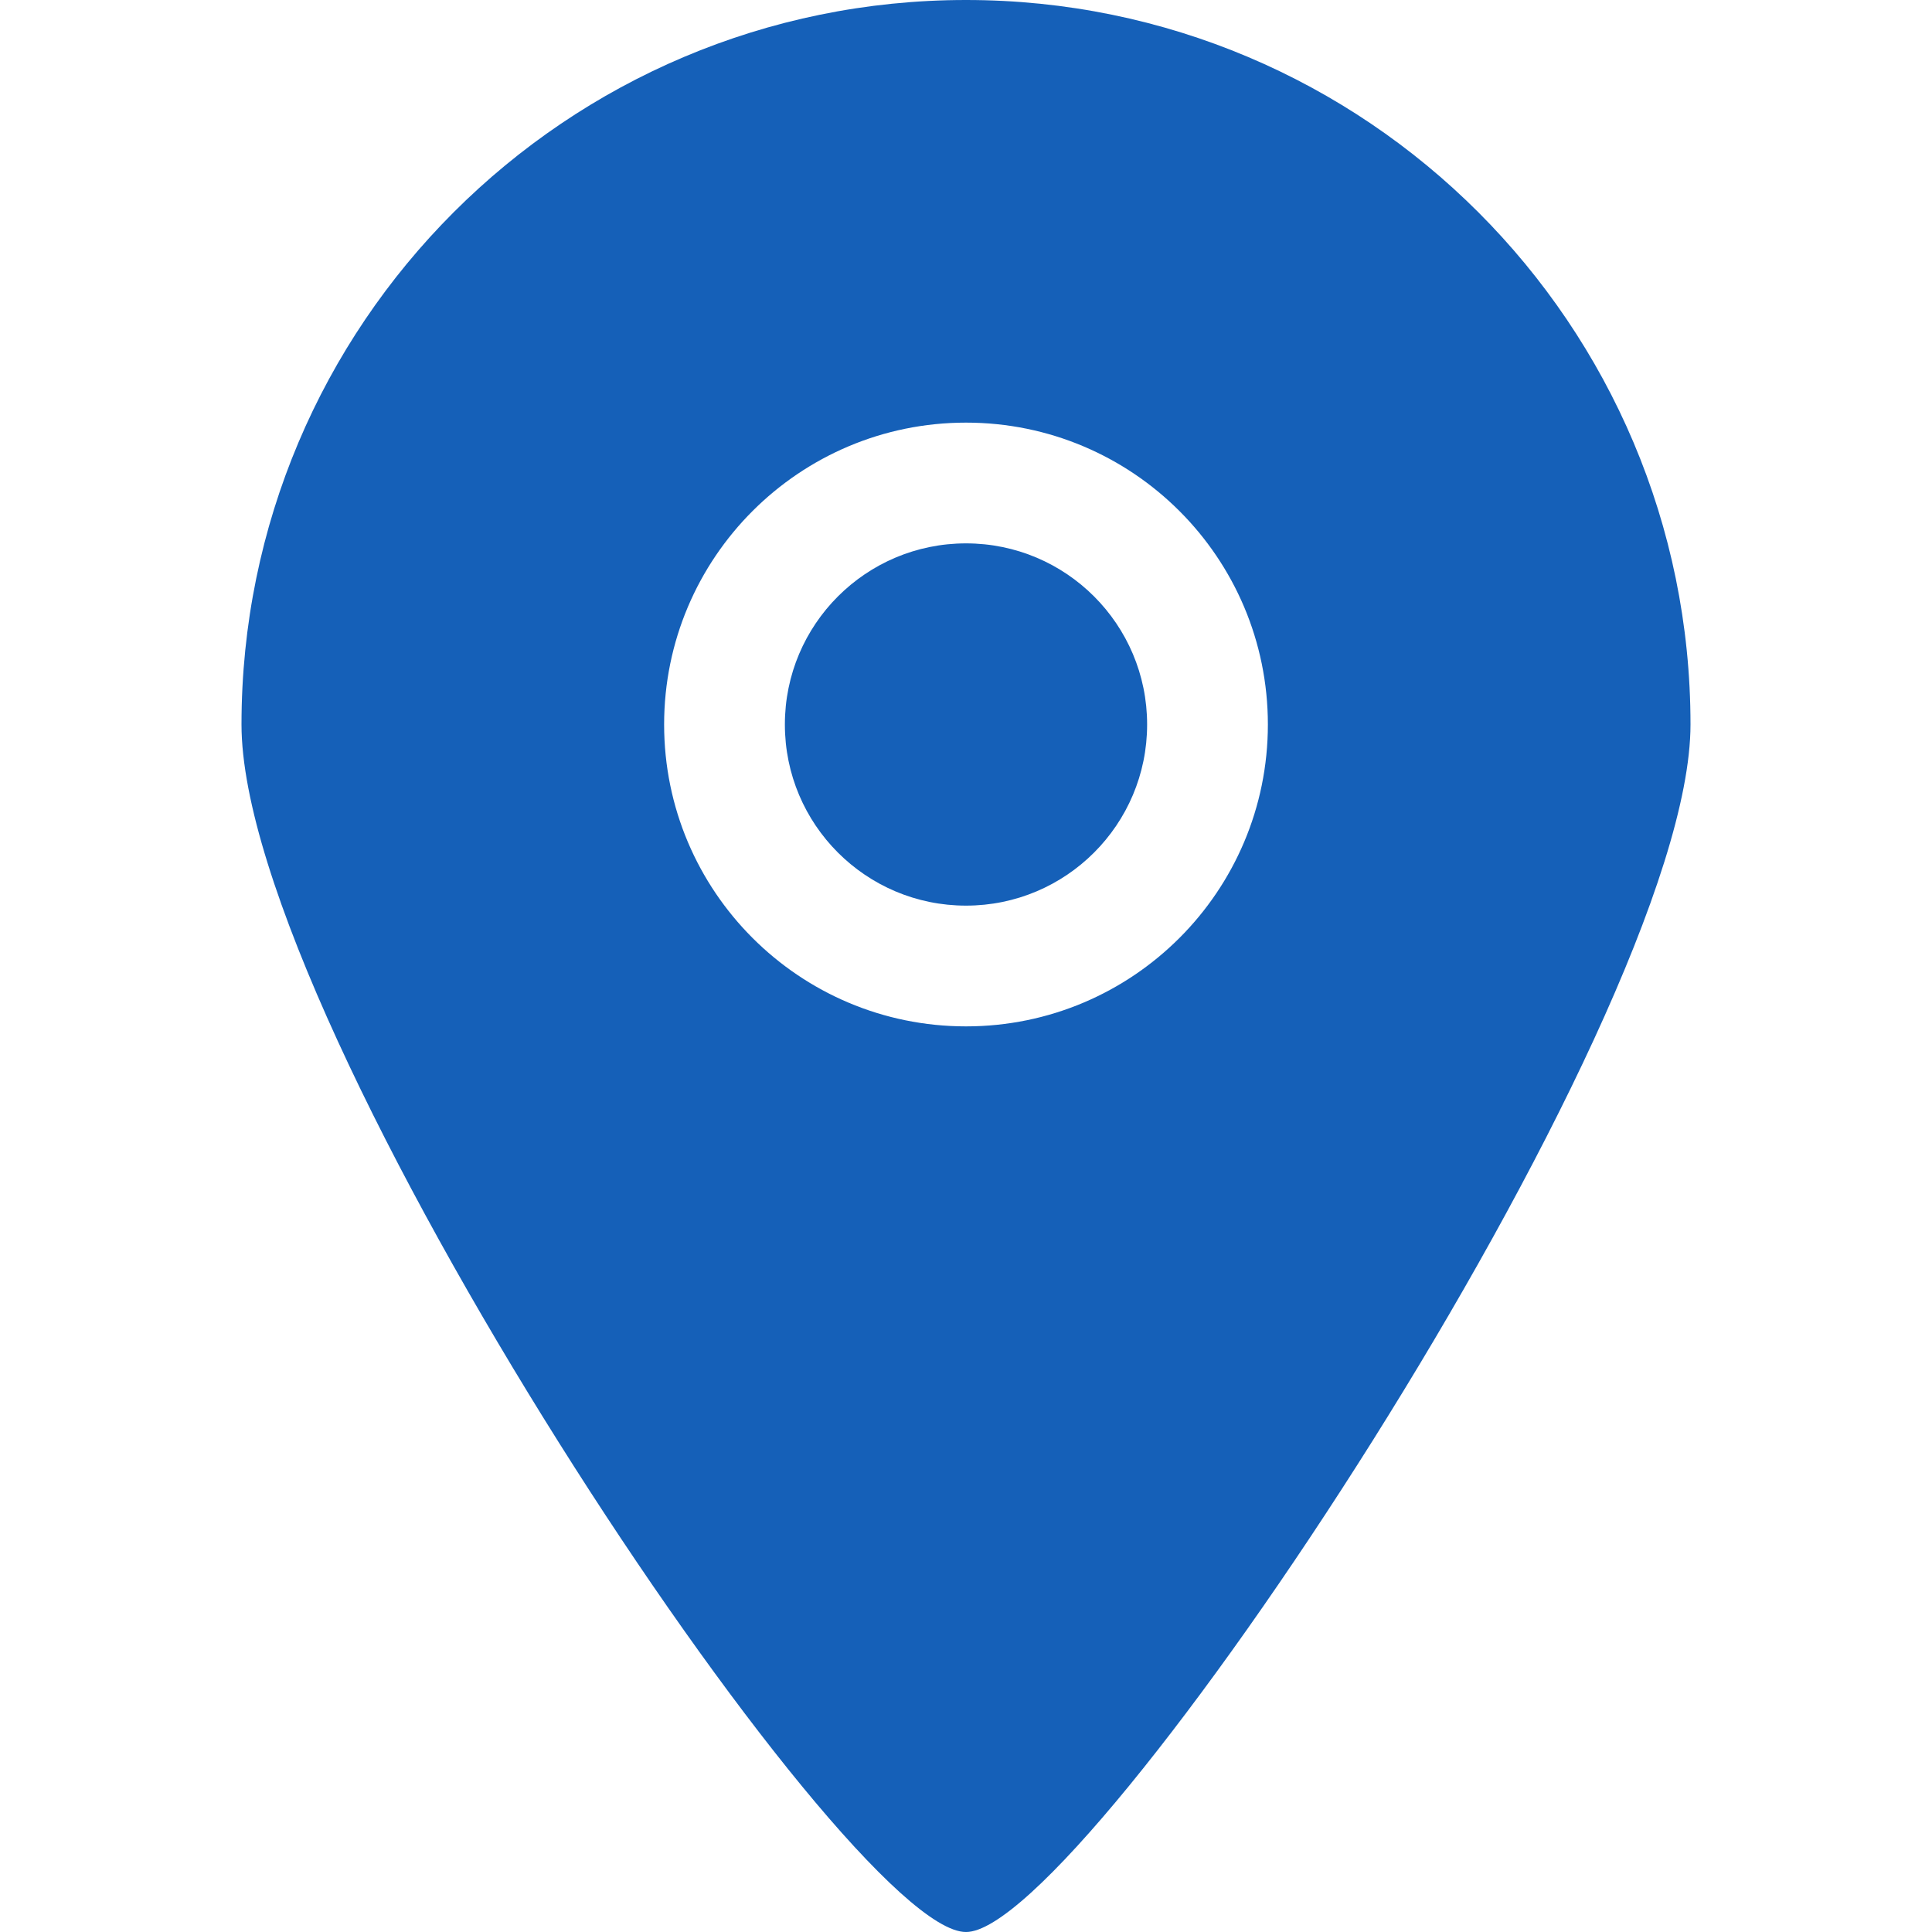
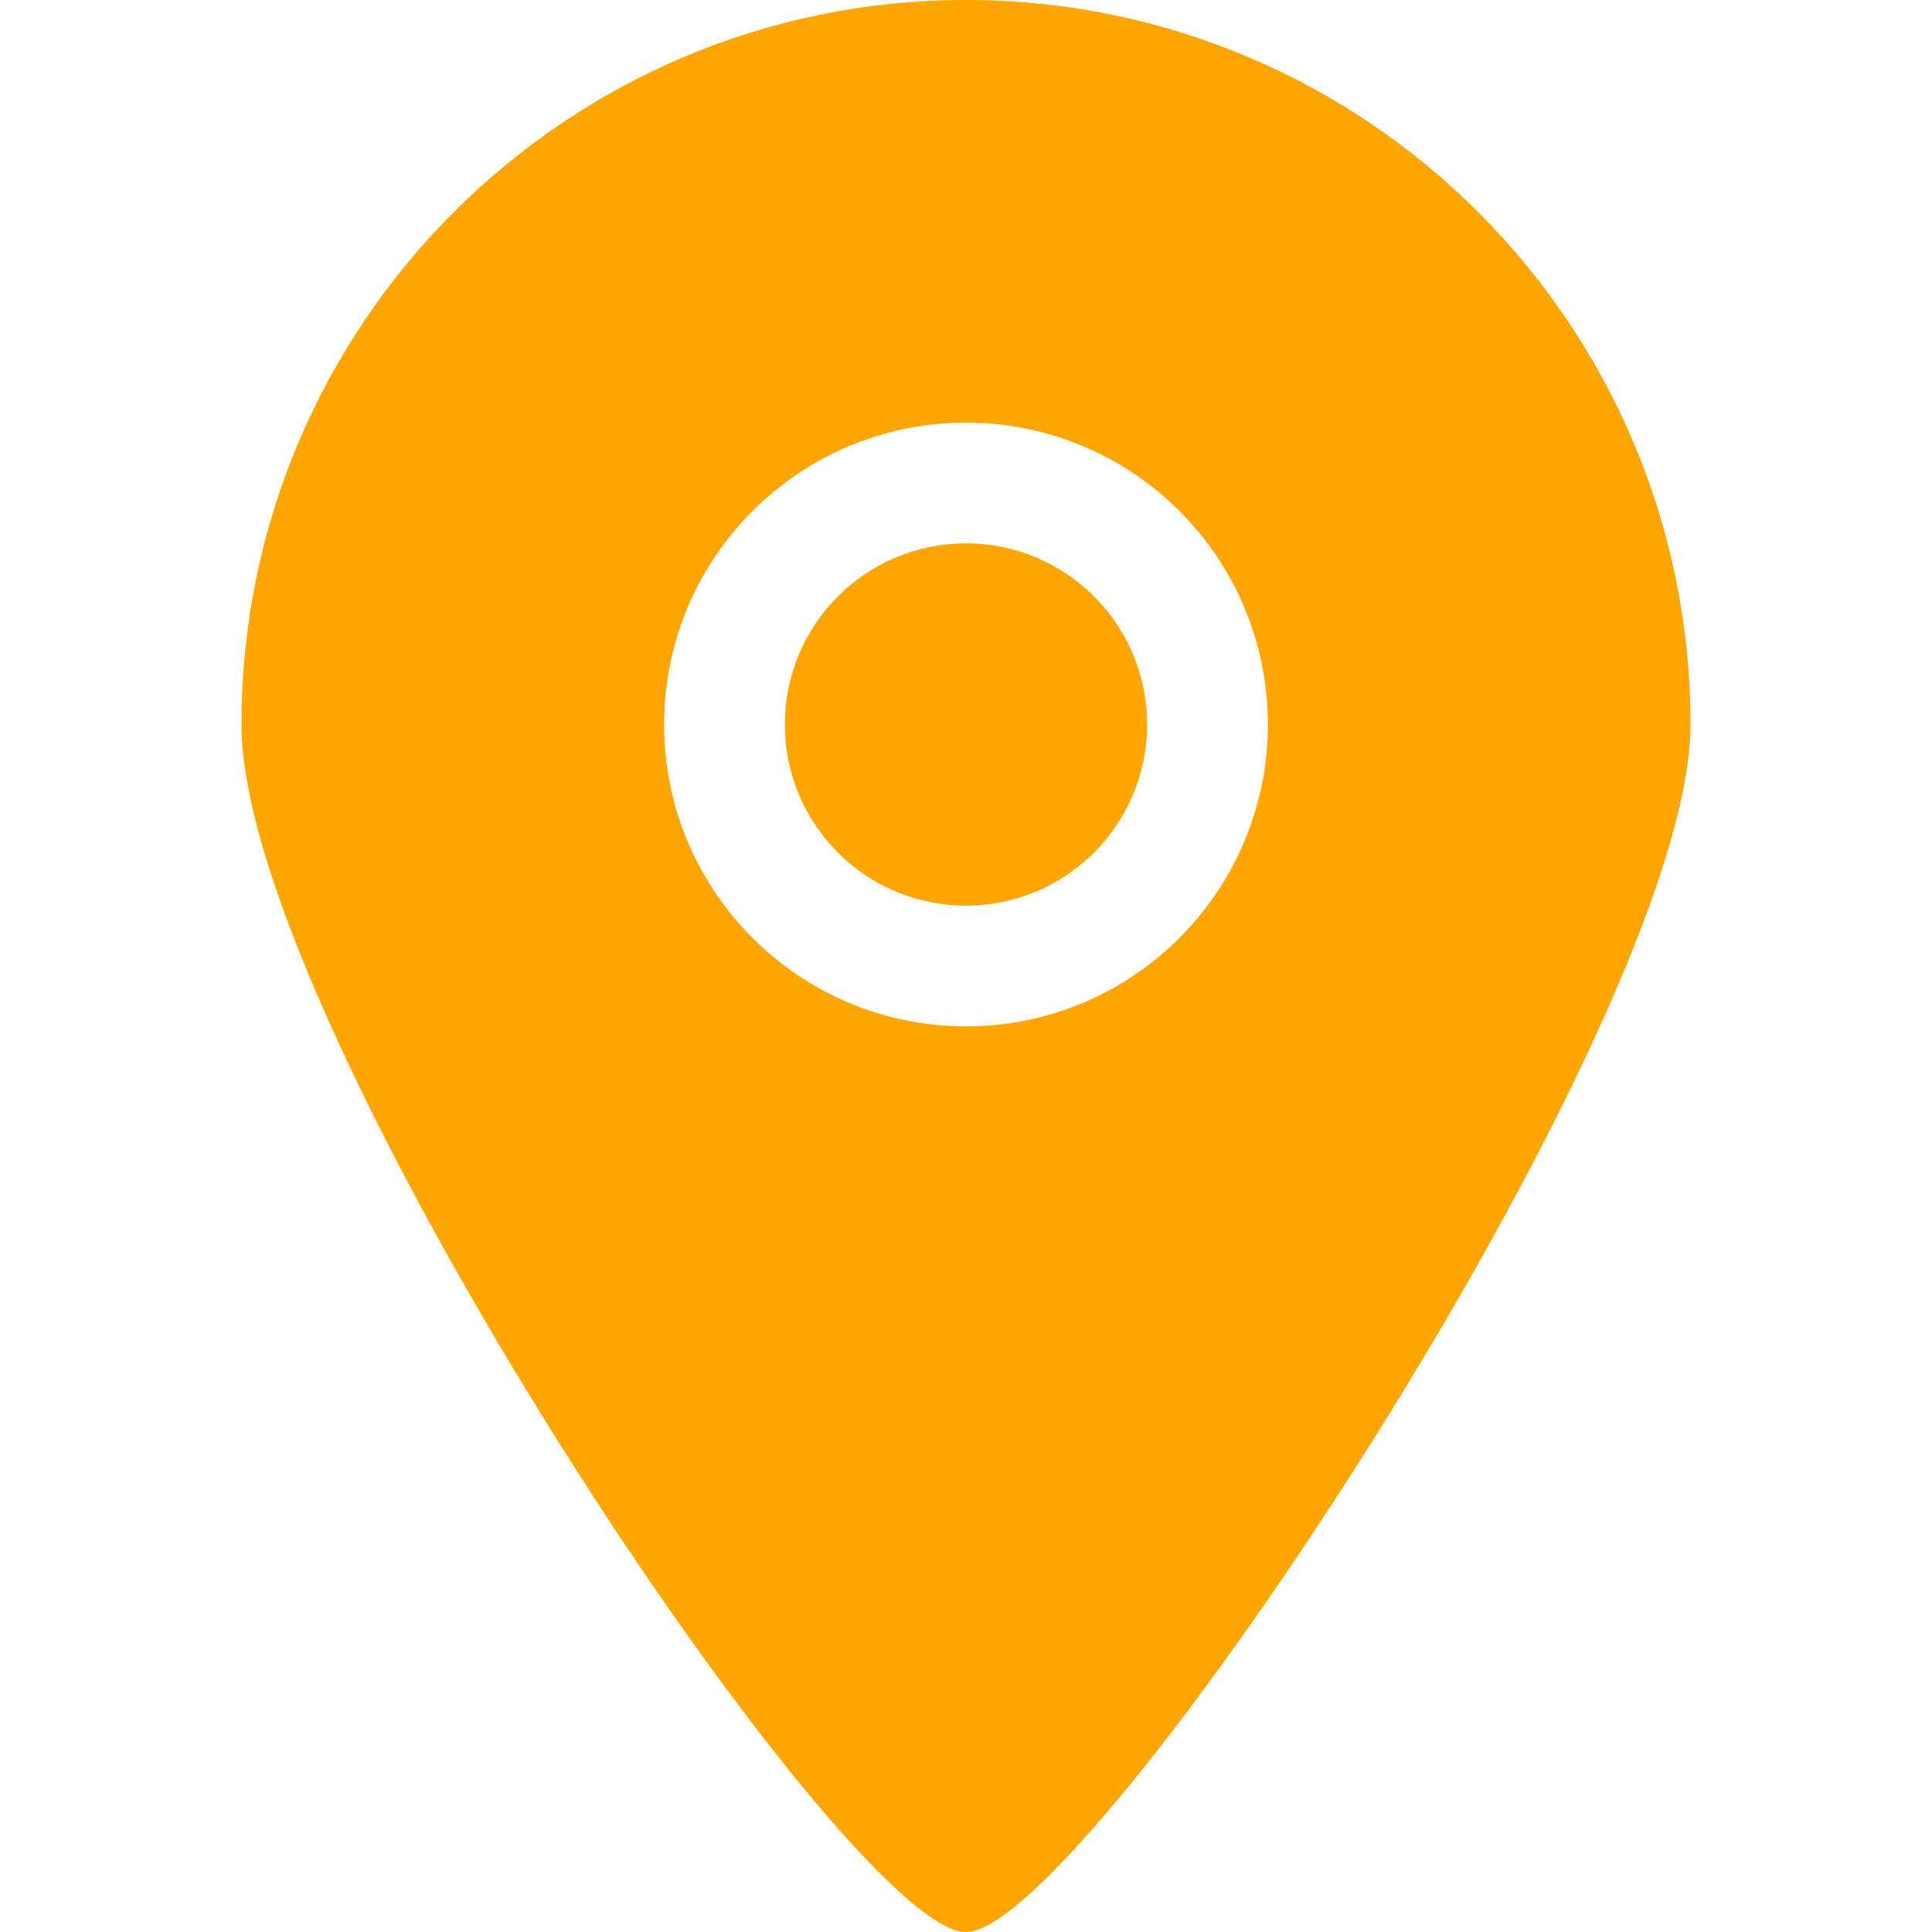
<svg xmlns="http://www.w3.org/2000/svg" width="800px" height="800px" viewBox="-4 0 32 32" version="1.1" fill="#1560b8">
  <g id="SVGRepo_bgCarrier" stroke-width="0" />
  <g id="SVGRepo_tracerCarrier" stroke-linecap="round" stroke-linejoin="round" />
  <g id="SVGRepo_iconCarrier">
    <defs> </defs>
    <g id="Page-1" stroke="none" stroke-width="1" fill="none" fill-rule="evenodd">
-       <g id="Icon-Set-Filled" transform="translate(-106, -413)" fill="#1560b8">
+       <g id="Icon-Set-Filled" transform="translate(-106, -413)" fill="orange">
        <path d="M118,422 C116.343,422 115,423.343 115,425 C115,426.657 116.343,428 118,428 C119.657,428 121,426.657 121,425 C121,423.343 119.657,422 118,422 L118,422 Z M118,430 C115.239,430 113,427.762 113,425 C113,422.238 115.239,420 118,420 C120.761,420 123,422.238 123,425 C123,427.762 120.761,430 118,430 L118,430 Z M118,413 C111.373,413 106,418.373 106,425 C106,430.018 116.005,445.011 118,445 C119.964,445.011 130,429.95 130,425 C130,418.373 124.627,413 118,413 L118,413 Z" id="location"> </path>
      </g>
    </g>
  </g>
</svg>
